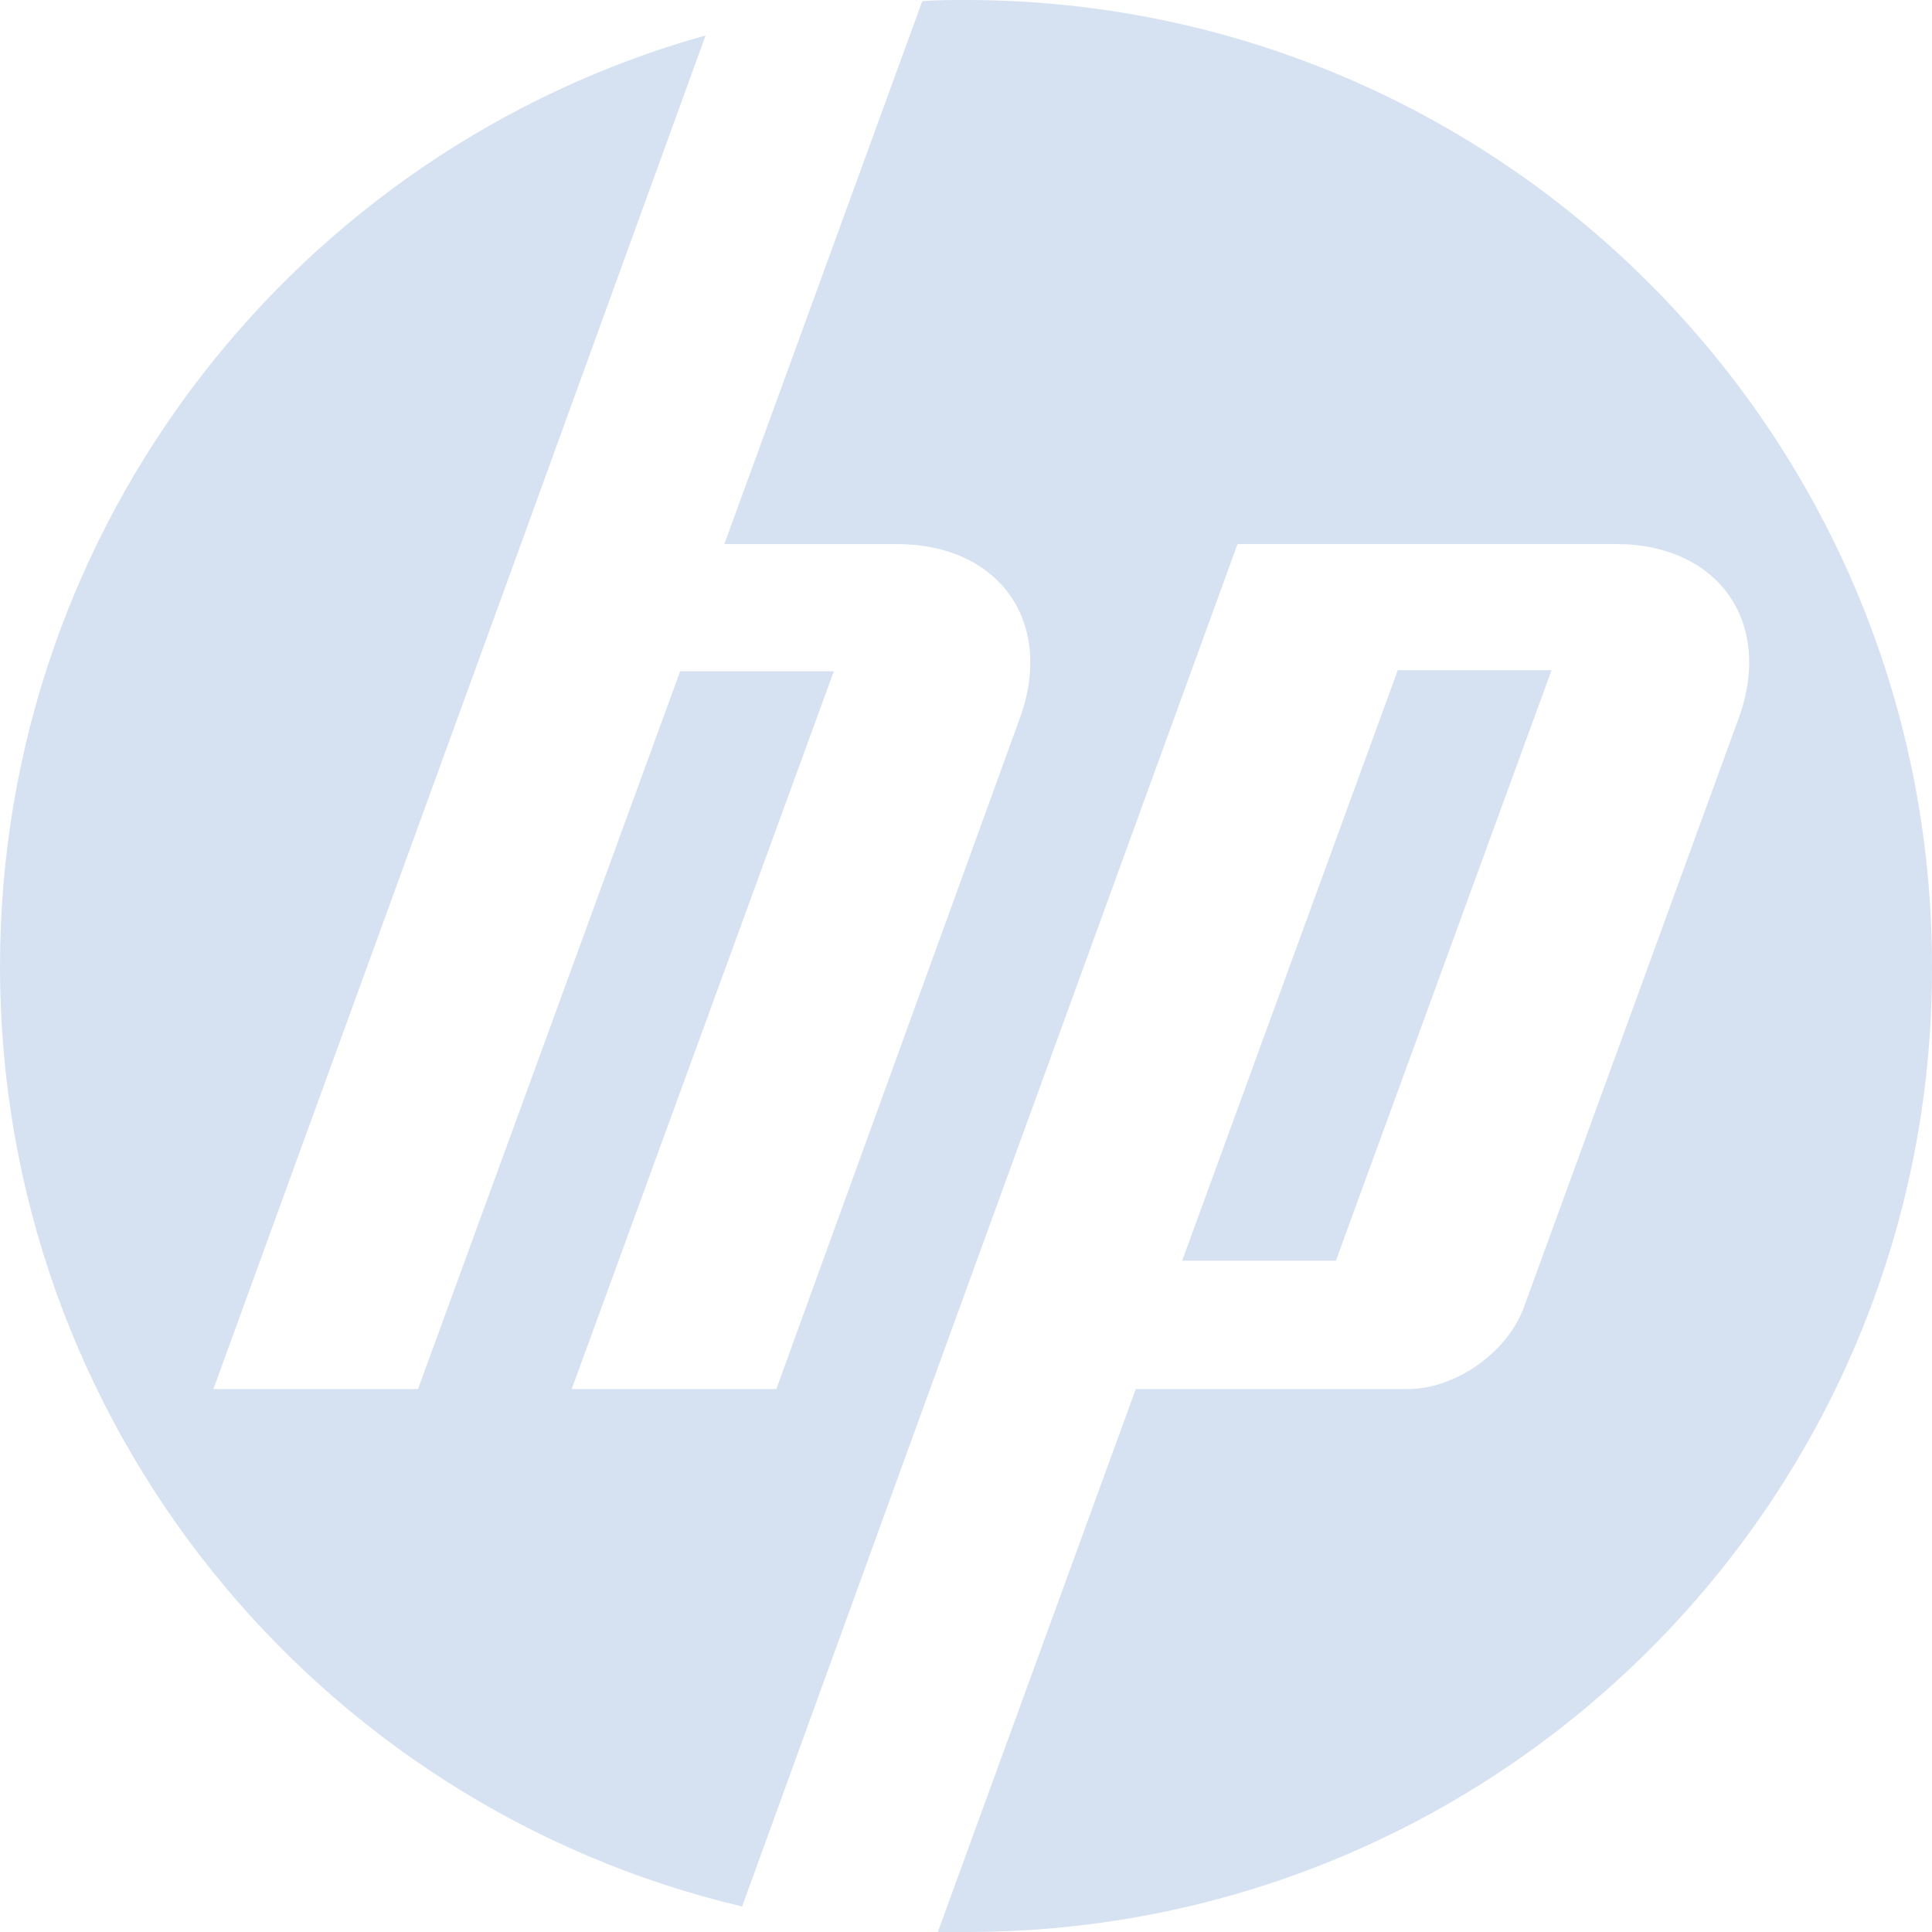
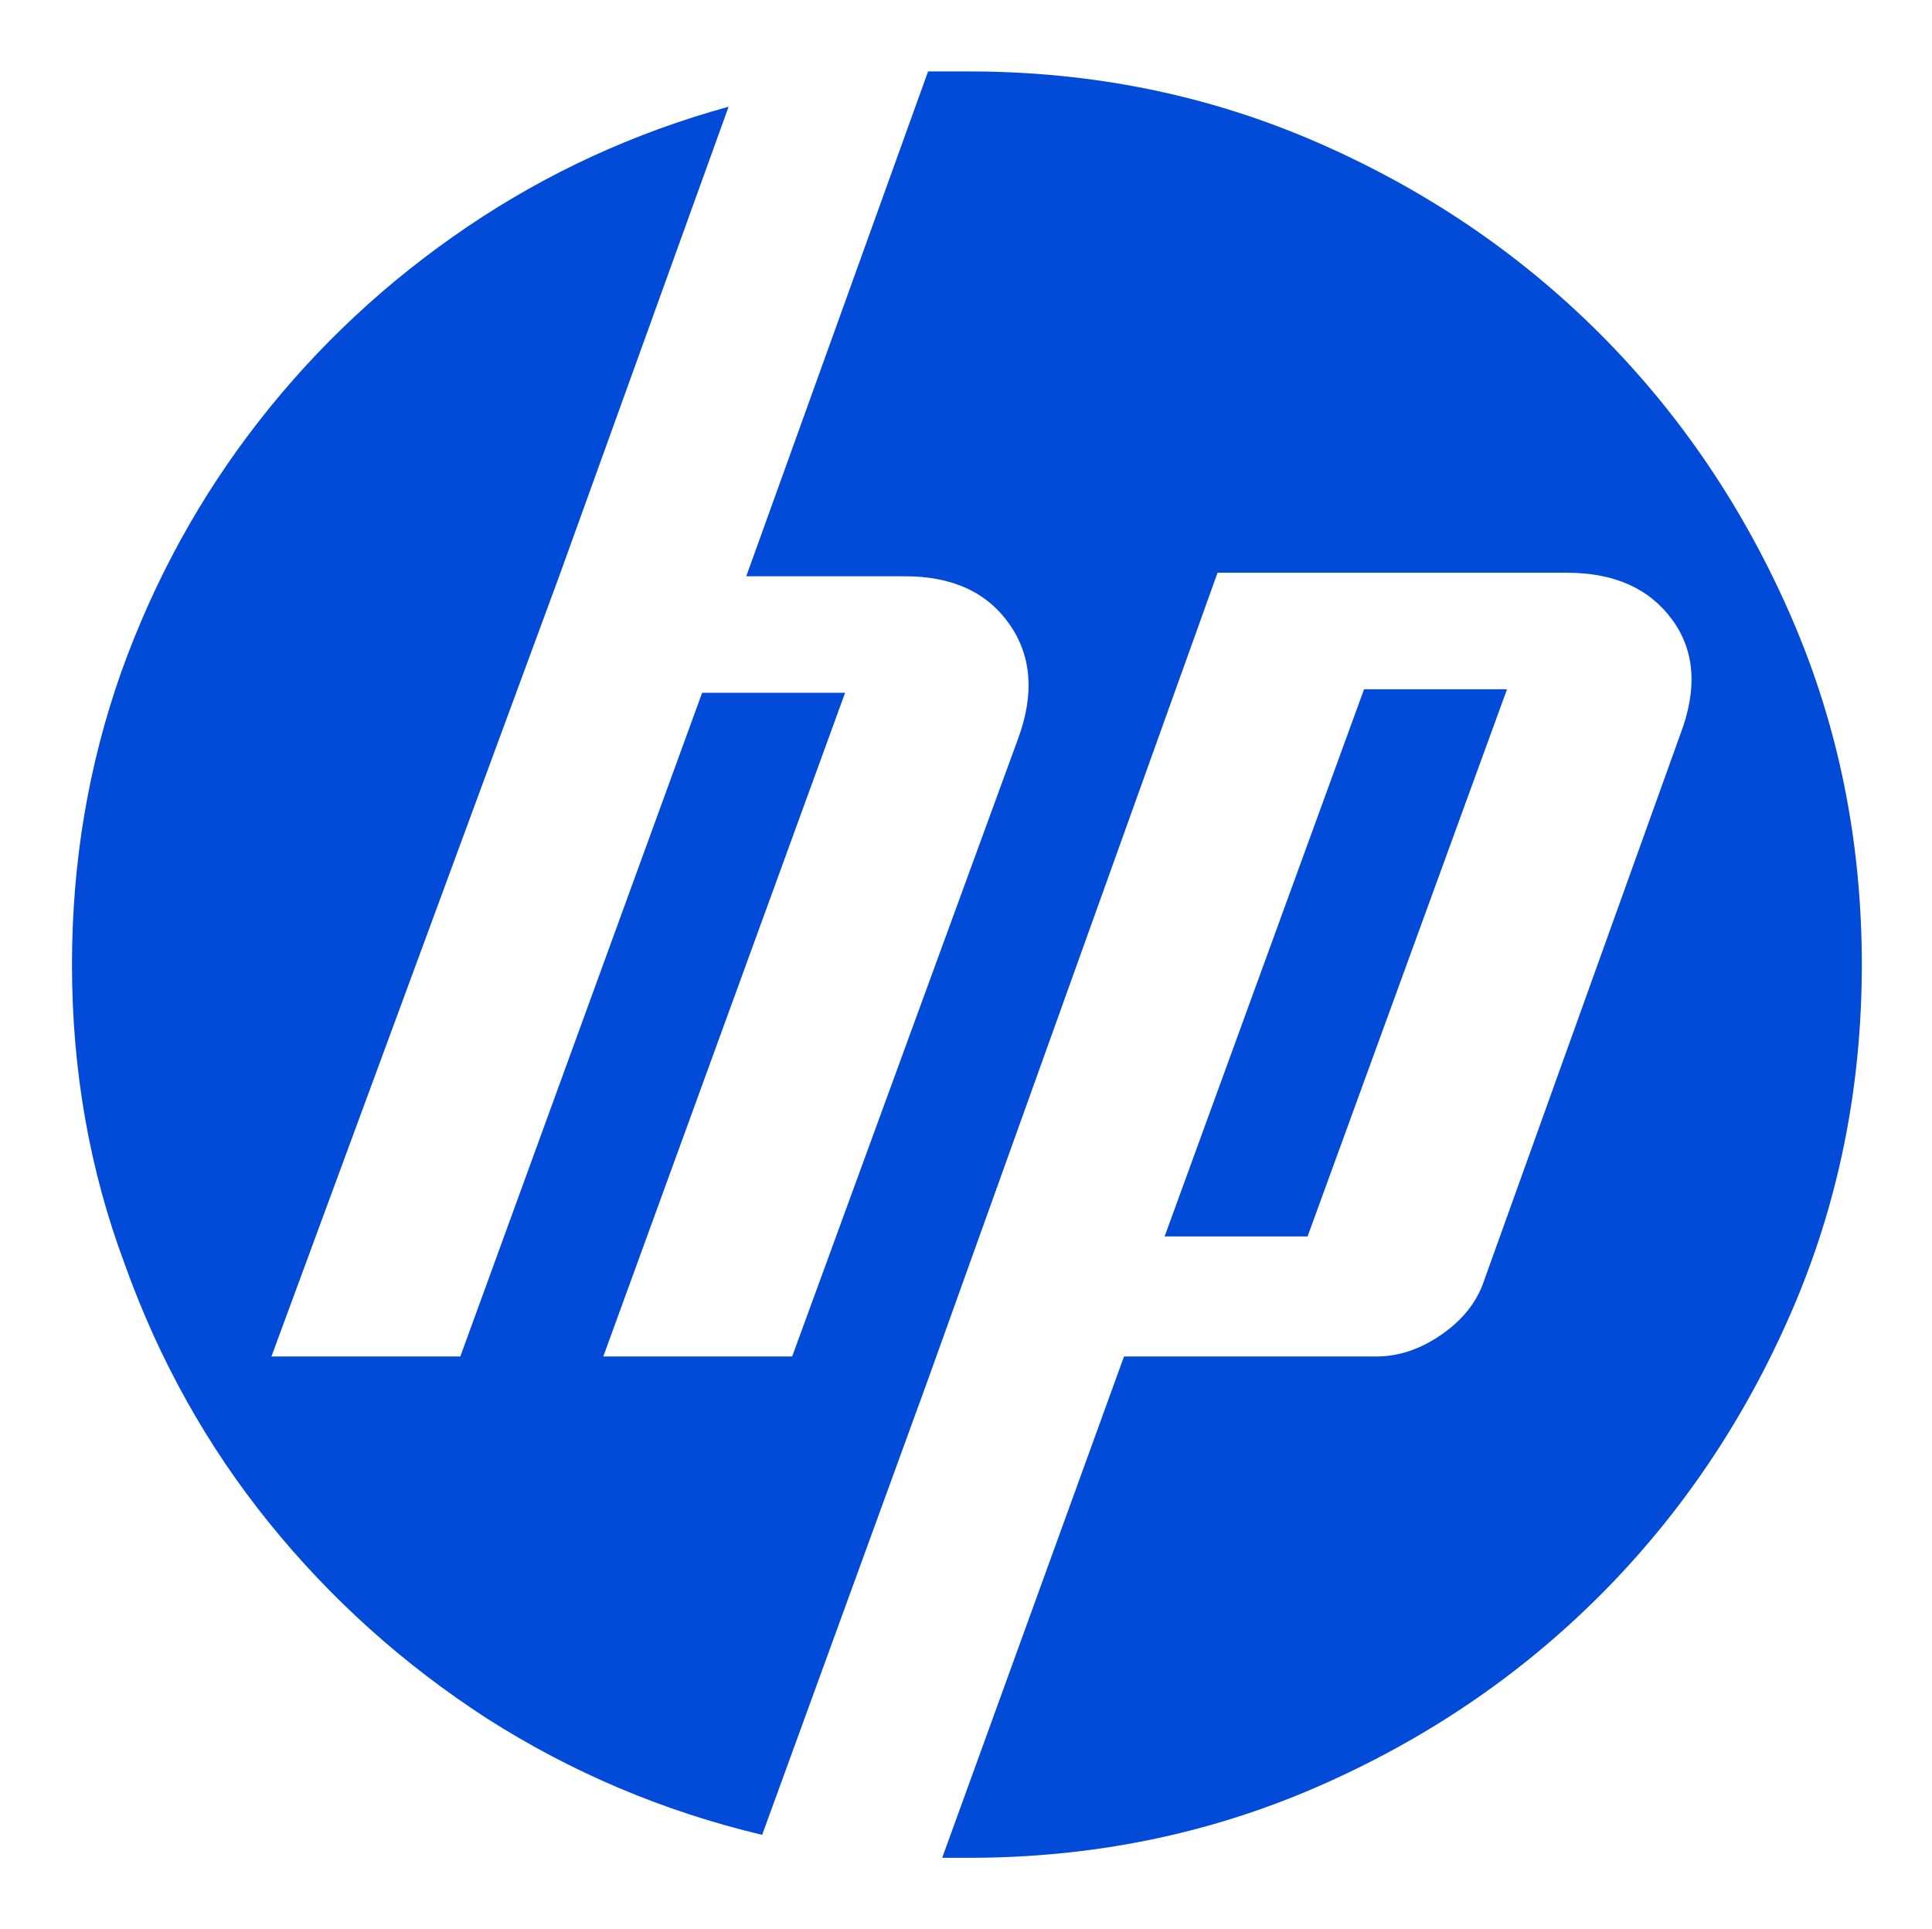
- <svg xmlns="http://www.w3.org/2000/svg" role="img" viewBox="0 0 24 24" fill="#D6E2F2">
-   <path d="M12.007 24h-.357l2.459-6.745h3.38c.591 0 1.236-.453 1.442-1.017l2.665-7.309c.44-1.195-.247-2.171-1.525-2.171h-4.698l-3.929 10.798-2.225 6.127C3.929 22.434 0 17.681 0 12.007 0 6.498 3.709 1.855 8.765.44L6.471 6.759 2.651 17.255h2.542L8.449 8.339h1.909l-3.256 8.916H9.644l3.022-8.325c.44-1.195-.247-2.171-1.525-2.171h-2.143l2.459-6.745C11.636 0 11.815 0 11.993 0 18.628 0 24 5.372 24 12.007c.014 6.622-5.358 11.993-11.993 11.993zM19.274 8.325h-1.91l-2.679 7.336h1.91l2.679-7.336z" />
+ <svg xmlns="http://www.w3.org/2000/svg" width="1014" height="1012" version="1.1" viewBox="-50.52 -40.46 1094.02 1092.38">
+   <path d="m498 1012h-15l103-284h143q19 0 37-12.5t24-30.5l111-309q15-39-4.5-65.5t-59.5-26.5h-198l-164 457-94 258q-84-20-156-66-71-46-123.5-111t-81.5-146q-30-80-30-170 0-87 28-166 28-78 78-142t118-110 148-68l-96 266-163 442h107l137-376h81l-137 376h107l128-350q14-38-5-65t-59-27h-90l103-286h23q105 0 197 40t160.5 108.5 108.5 160.5 40 197-40 197-108.5 160.5-160.5 108.5-197 40zm305-662h-81l-113 310h81z" fill="#024ad8" />
</svg>
